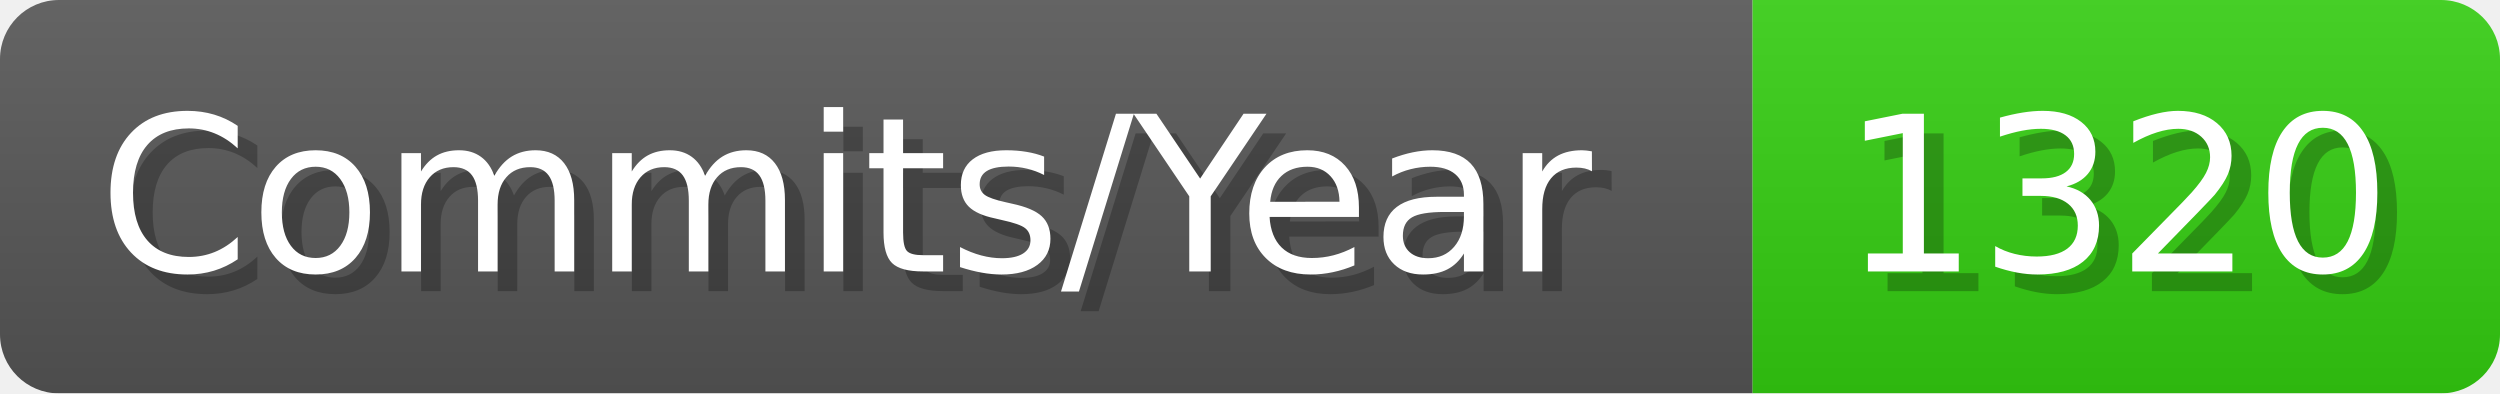
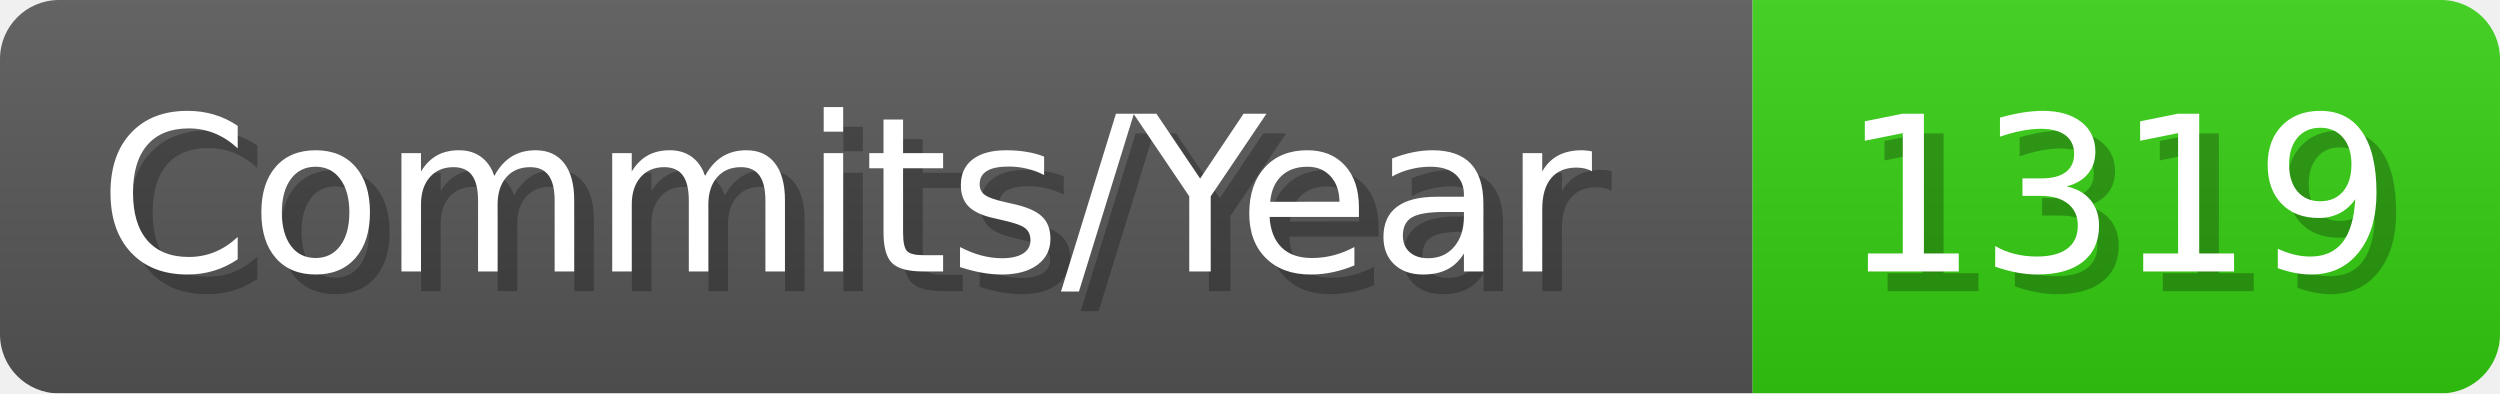
- <svg xmlns="http://www.w3.org/2000/svg" width="127.1" height="20" viewBox="0 0 1271 200" role="img" aria-label="Commits/Year: 1320">
+ <svg xmlns="http://www.w3.org/2000/svg" width="127.1" height="20" viewBox="0 0 1271 200" role="img" aria-label="Commits/Year: 1319">
  <linearGradient id="aUPdi" x2="0" y2="100%">
    <stop offset="0" stop-opacity=".1" stop-color="#EEE" />
    <stop offset="1" stop-opacity=".1" />
  </linearGradient>
  <mask id="WfAiQ">
    <rect width="1271" height="200" rx="30" fill="#FFF" />
  </mask>
  <g mask="url(#WfAiQ)">
    <rect width="891" height="200" fill="#555" />
    <rect width="380" height="200" fill="#3C1" x="891" />
    <rect width="1271" height="200" fill="url(#aUPdi)" />
  </g>
  <g aria-hidden="true" fill="#fff" text-anchor="start" font-family="Verdana,DejaVu Sans,sans-serif" font-size="110">
    <text x="60" y="148" textLength="791" fill="#000" opacity="0.25">Commits/Year</text>
    <text x="50" y="138" textLength="791">Commits/Year</text>
-     <text x="946" y="148" textLength="280" fill="#000" opacity="0.25">1320</text>
-     <text x="936" y="138" textLength="280">1320</text>
+     <text x="946" y="148" textLength="280" fill="#000" opacity="0.25">1319</text>
+     <text x="936" y="138" textLength="280">1319</text>
  </g>
</svg>
